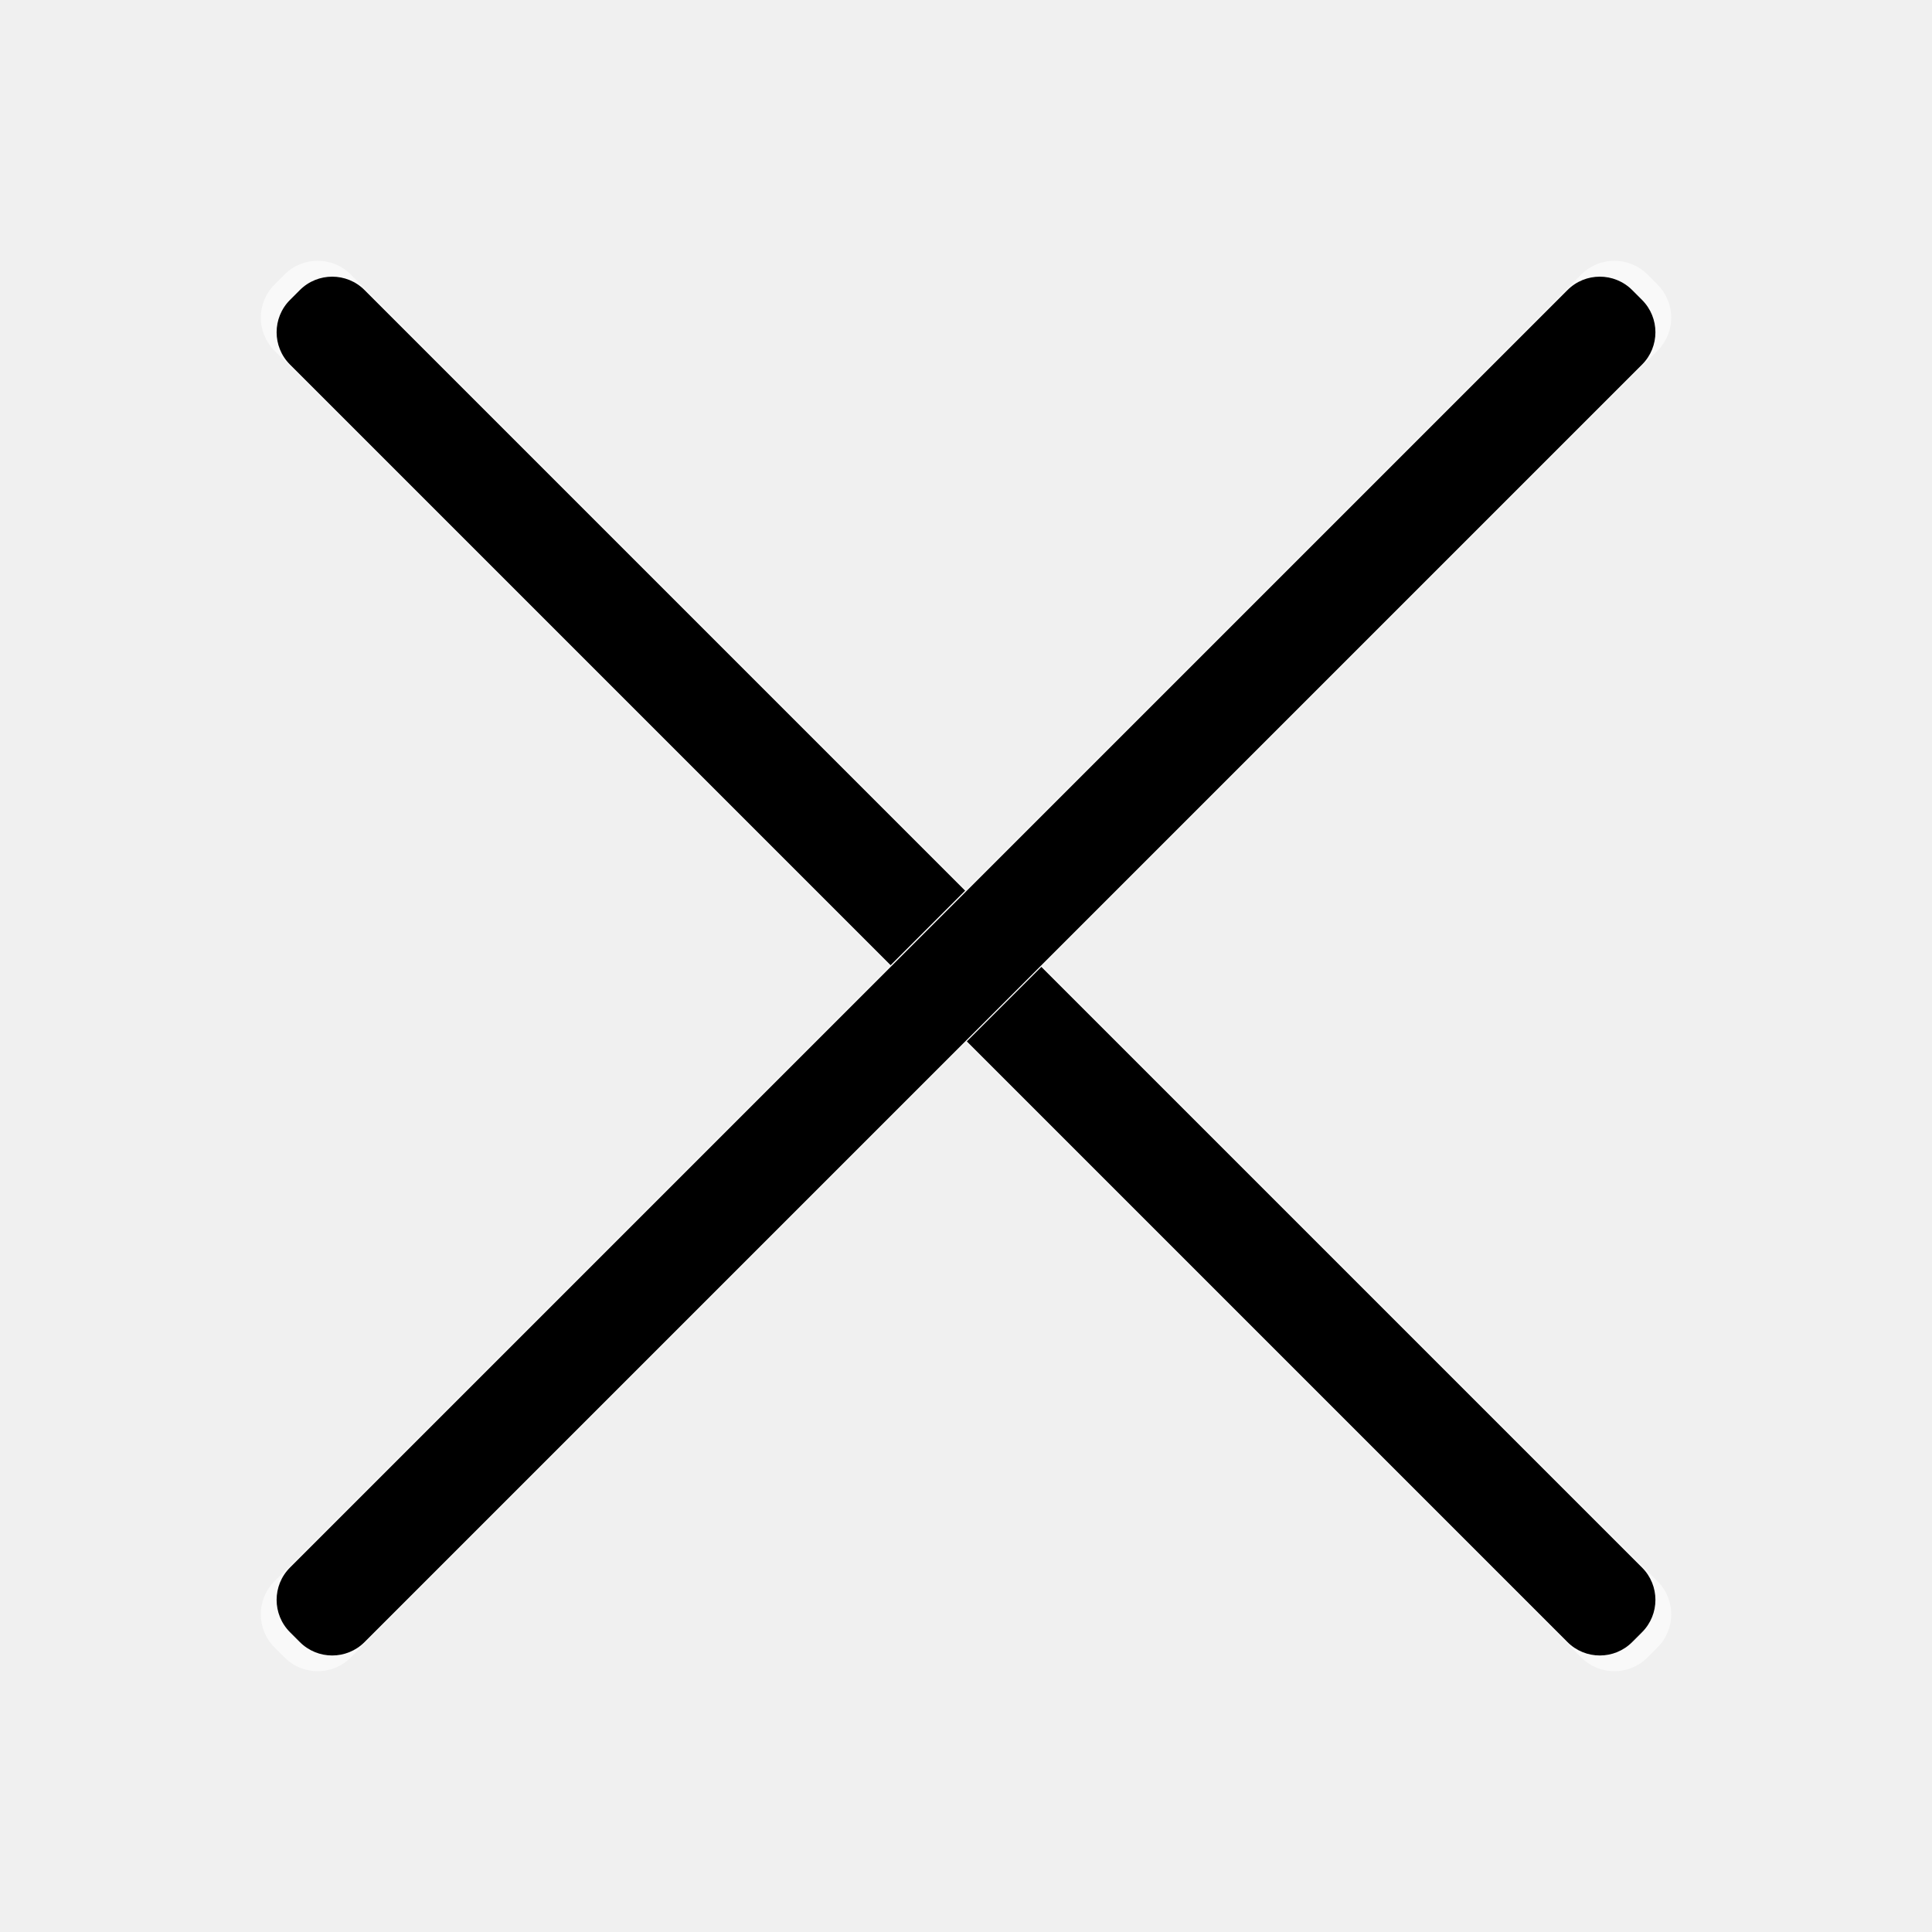
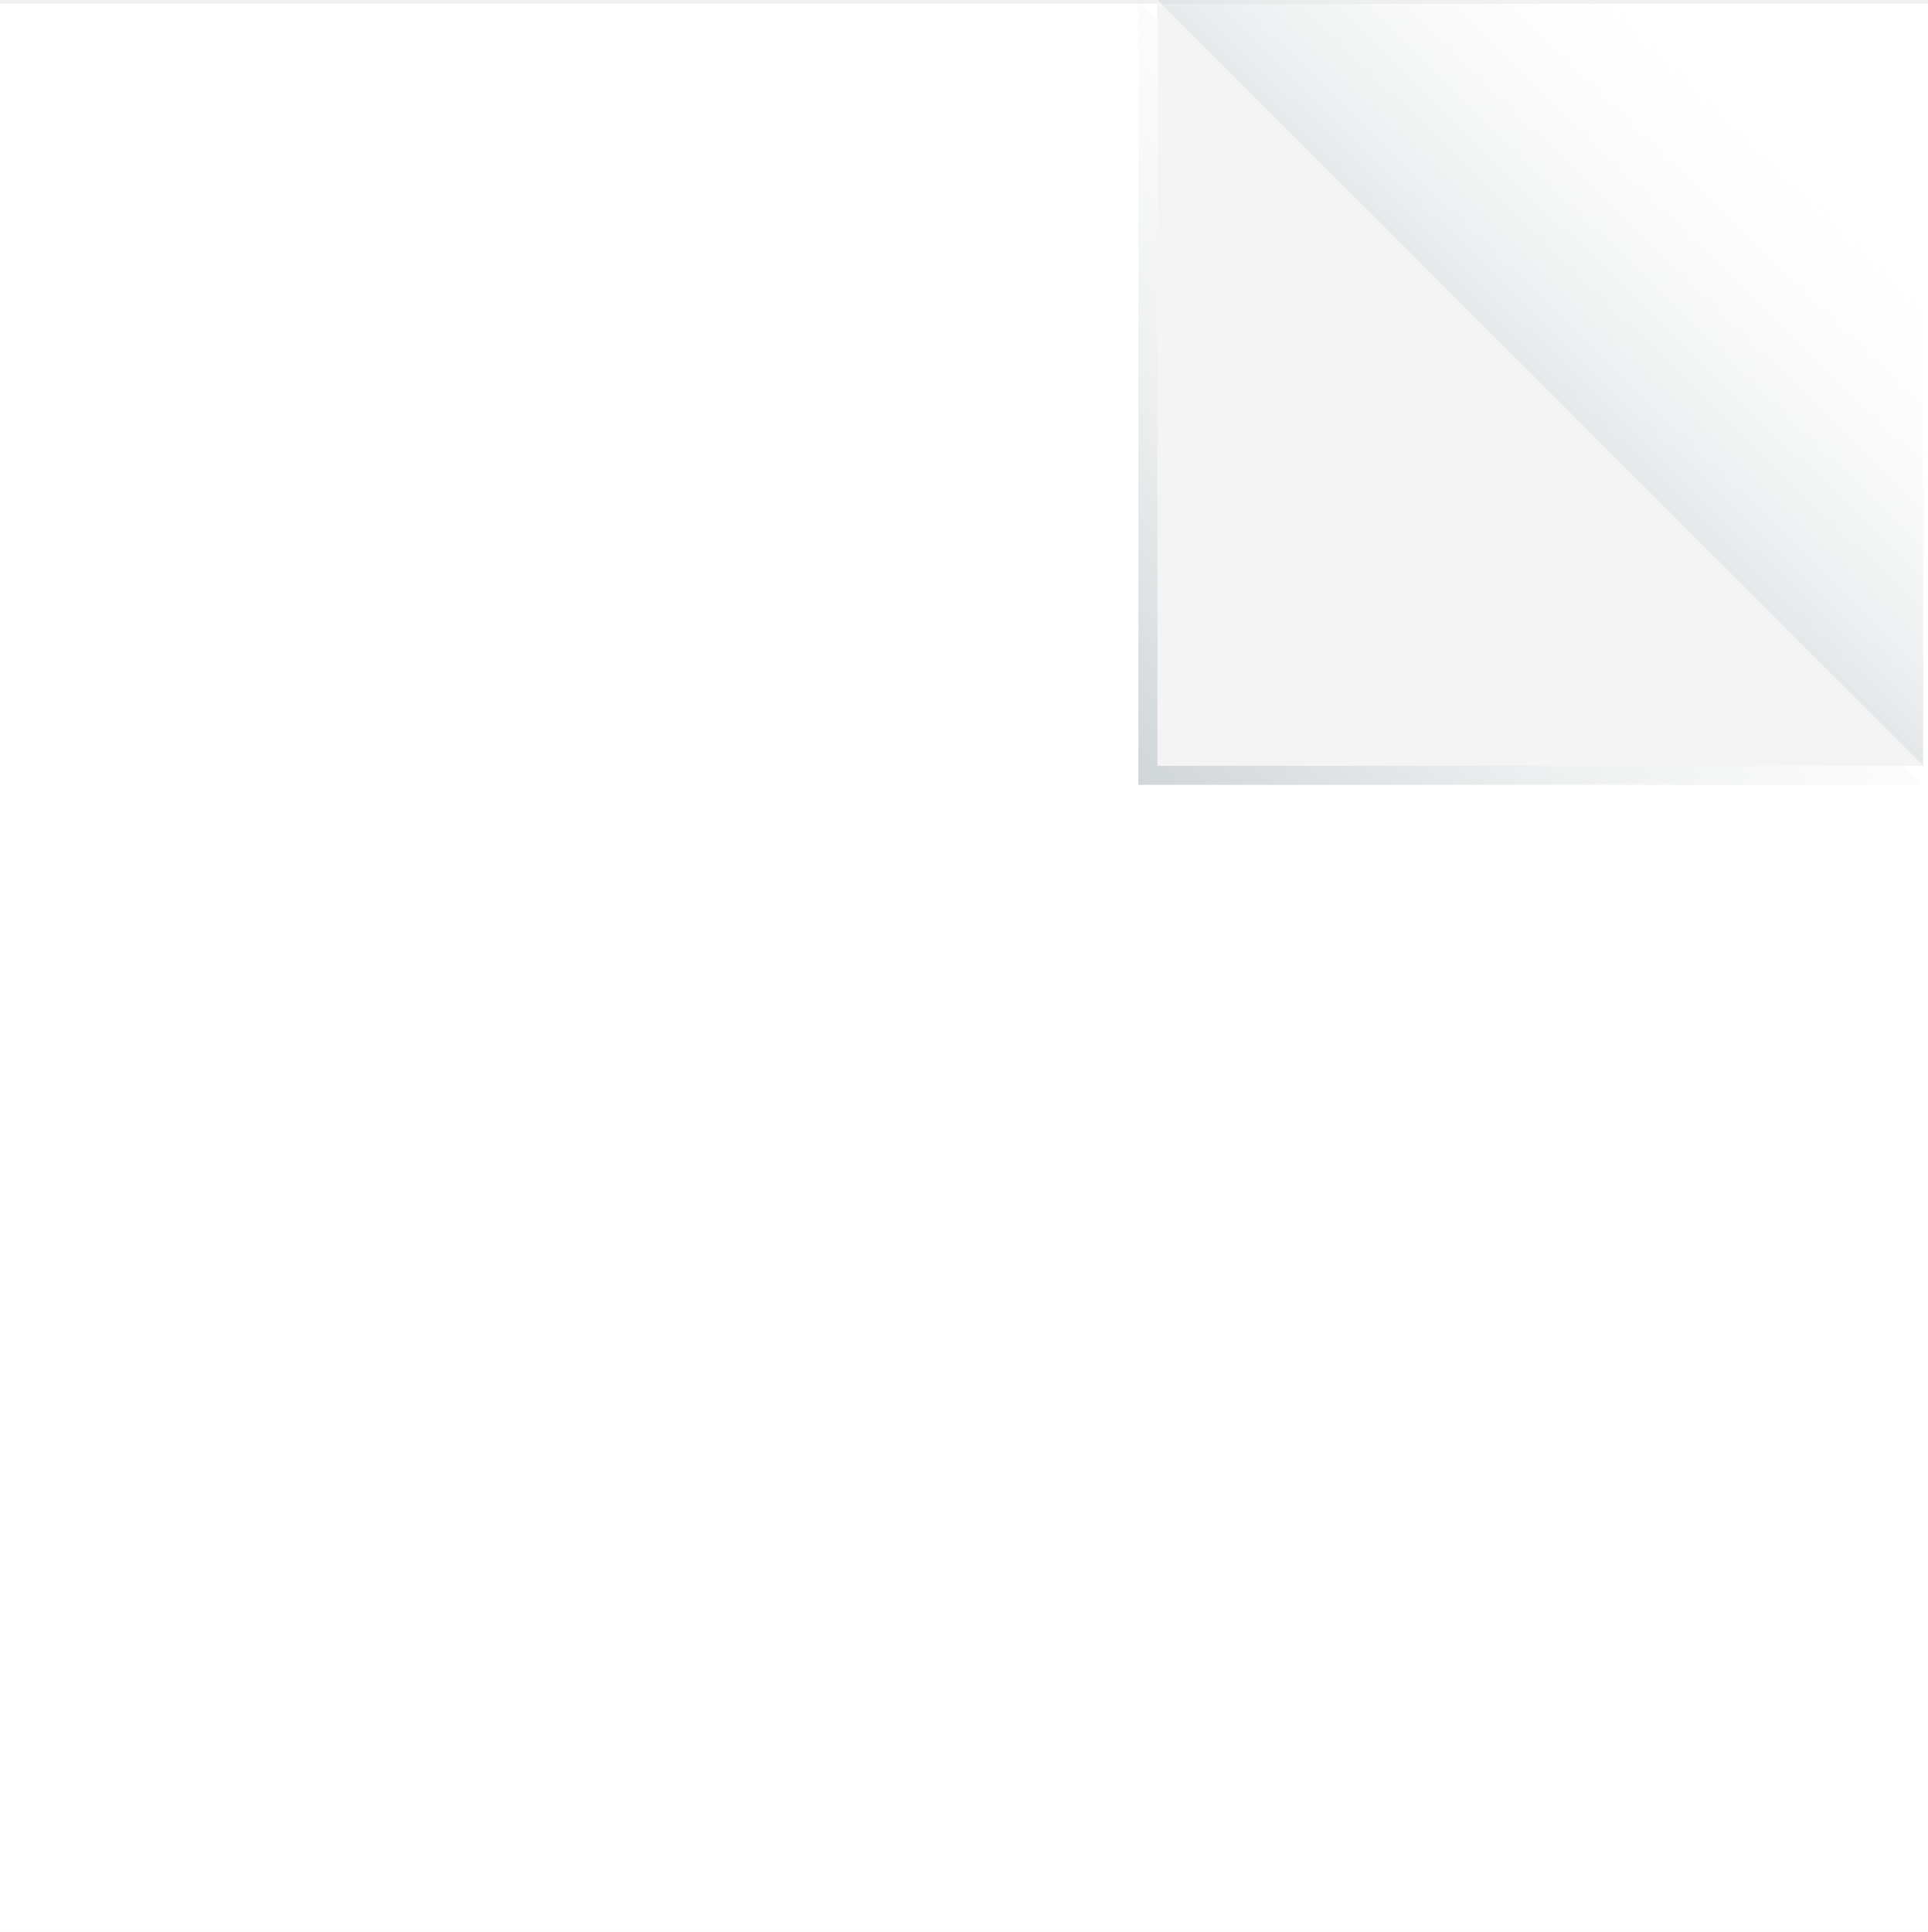
- <svg xmlns="http://www.w3.org/2000/svg" width="64" height="64" viewBox="0 0 16.933 16.933" version="1.1" id="svg1">
-   <defs id="defs1" />
-   <g id="layer1">
-     <g id="g1" transform="rotate(45,8.466666,8.466667)">
-       <rect style="fill:#f9f9f9;stroke-width:0.022;paint-order:stroke fill markers" id="rect7" width="17.017" height="0.945" x="-0.042" y="7.994" ry="0.41" />
-       <rect style="fill:#000000;stroke-width:0.021;paint-order:stroke fill markers" id="rect1" width="16.636" height="0.924" x="0.149" y="8.005" ry="0.401" />
-     </g>
-     <g id="g3" transform="matrix(-0.7071068,0.7071068,0.7071068,0.7071068,8.466666,-3.507008)">
-       <rect style="fill:#f9f9f9;stroke-width:0.022;paint-order:stroke fill markers" id="rect2" width="17.017" height="0.945" x="-0.042" y="7.994" ry="0.41" />
-       <rect style="fill:#000000;stroke-width:0.021;paint-order:stroke fill markers" id="rect3" width="16.636" height="0.924" x="0.149" y="8.005" ry="0.401" />
+ <svg xmlns="http://www.w3.org/2000/svg" id="katman_2" data-name="katman 2" viewBox="0 0 513.43 514.46">
+   <defs>
+     <style>
+       .cls-1 {
+         fill: url(#Adsız_degrade_113);
+       }
+ 
+       .cls-1, .cls-2, .cls-3, .cls-4 {
+         stroke-width: 0px;
+       }
+ 
+       .cls-2 {
+         fill: url(#Adsız_degrade_111);
+       }
+ 
+       .cls-3 {
+         fill: #f4f4f4;
+       }
+ 
+       .cls-4 {
+         fill: #fff;
+       }
+     </style>
+     <linearGradient id="Adsız_degrade_113" data-name="Adsız degrade 113" x1="271.02" y1="245.09" x2="461.56" y2="49.04" gradientUnits="userSpaceOnUse">
+       <stop offset="0" stop-color="#c1c8cc" />
+       <stop offset=".1" stop-color="rgba(195, 202, 206, .96)" stop-opacity=".96" />
+       <stop offset=".26" stop-color="rgba(202, 208, 211, .85)" stop-opacity=".85" />
+       <stop offset=".45" stop-color="rgba(213, 218, 220, .67)" stop-opacity=".67" />
+       <stop offset=".68" stop-color="rgba(228, 231, 233, .42)" stop-opacity=".42" />
+       <stop offset=".92" stop-color="rgba(248, 249, 249, .11)" stop-opacity=".11" />
+       <stop offset="1" stop-color="#fff" stop-opacity="0" />
+     </linearGradient>
+     <linearGradient id="Adsız_degrade_111" data-name="Adsız degrade 111" x1="371.15" y1="142.07" x2="478.66" y2="31.62" gradientUnits="userSpaceOnUse">
+       <stop offset="0" stop-color="#c1c8cc" />
+       <stop offset="1" stop-color="#fff" stop-opacity="0" />
+     </linearGradient>
+   </defs>
+   <g id="katman_1" data-name="katman 1">
+     <g>
+       <rect class="cls-4" y="1.02" width="513.43" height="513.43" />
+       <g>
+         <polygon class="cls-1" points="512.15 209 303.15 209 303.15 0 512.15 209" />
+         <polygon class="cls-3" points="512.15 203.92 308.24 203.92 308.24 0 512.15 203.92" />
+         <polygon class="cls-2" points="308.24 0 512.15 0 512.15 203.92 308.24 0" />
+       </g>
    </g>
  </g>
</svg>
